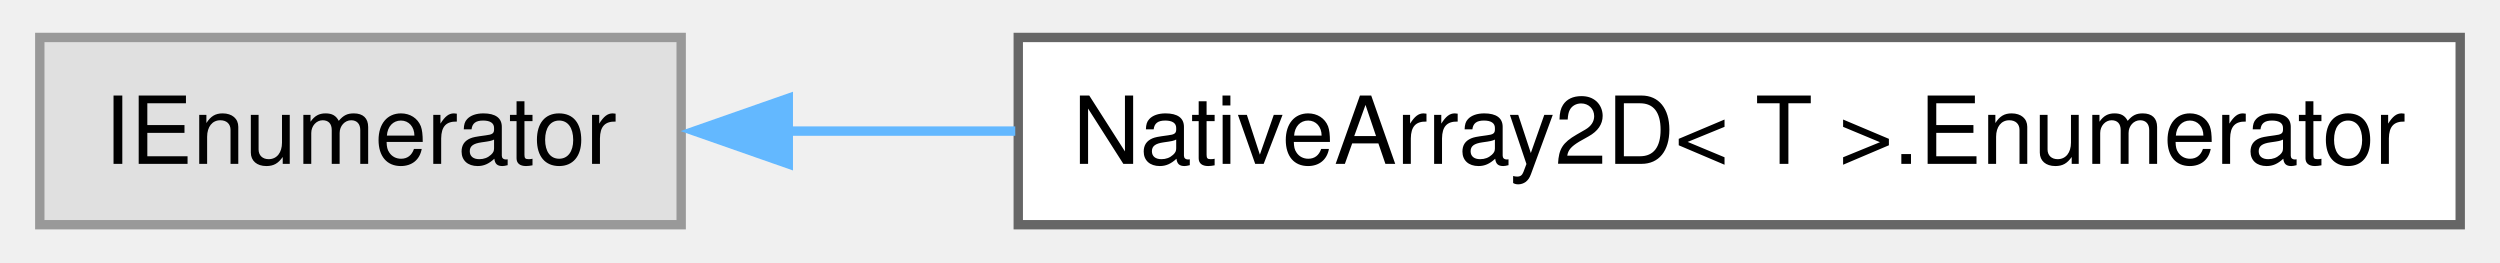
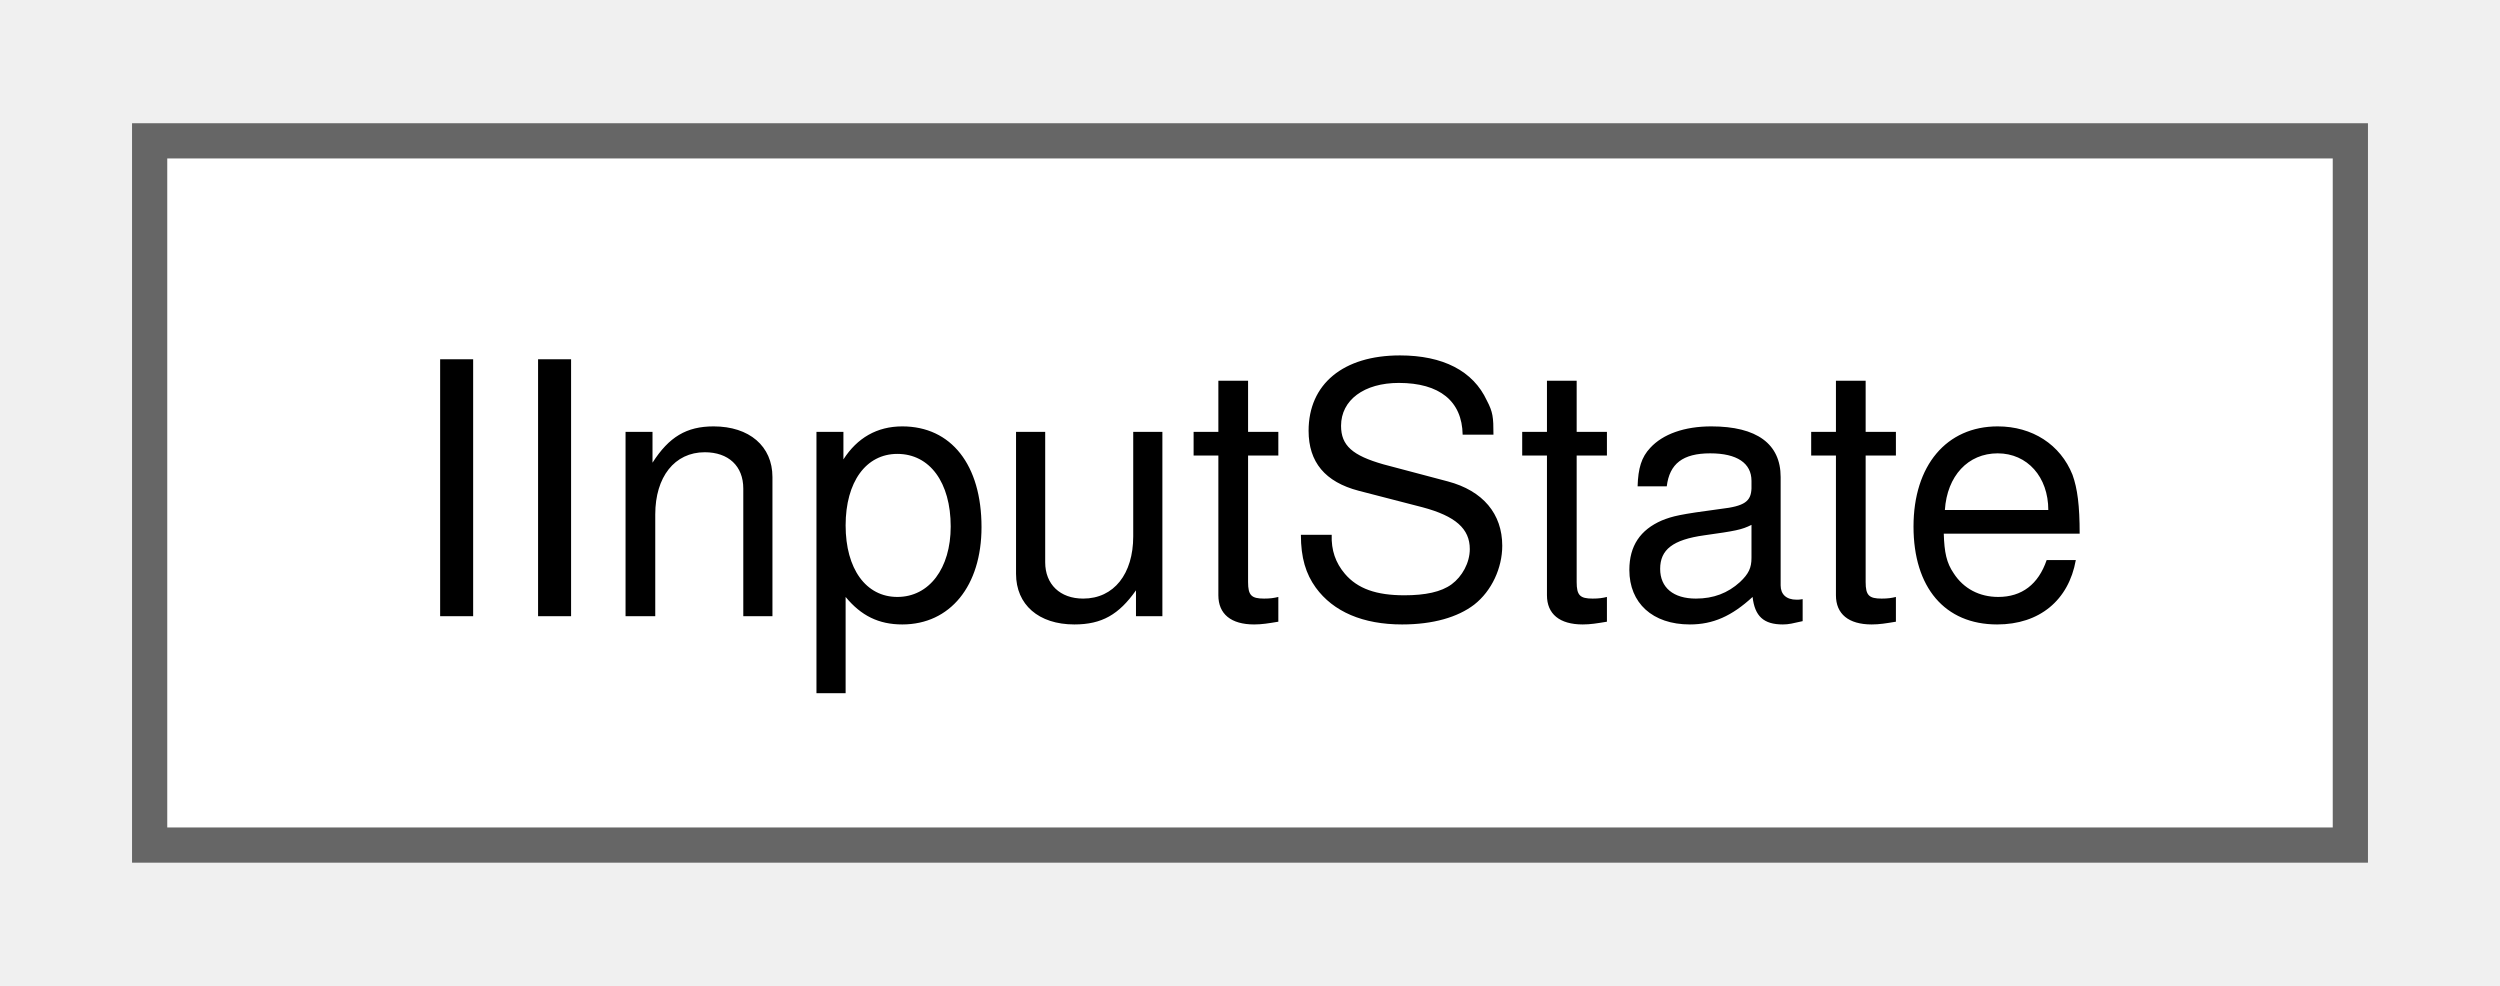
- <svg xmlns="http://www.w3.org/2000/svg" xmlns:xlink="http://www.w3.org/1999/xlink" width="267pt" height="28pt" viewBox="0.00 0.00 266.50 28.00">
+ <svg xmlns="http://www.w3.org/2000/svg" xmlns:xlink="http://www.w3.org/1999/xlink" width="71pt" height="28pt" viewBox="0.00 0.00 70.50 28.00">
  <g id="graph0" class="graph" transform="scale(1 1) rotate(0) translate(4 24)">
    <g id="node1" class="node">
      <g id="a_node1">
-         <a xlink:title=" ">
-           <polygon fill="#e0e0e0" stroke="#999999" points="68.5,-20 0,-20 0,0 68.5,0 68.5,-20" />
-           <text text-anchor="middle" x="34.25" y="-6.5" font-family="Helvetica,sans-Serif" font-size="10.00">IEnumerator</text>
+         <a xlink:href="interface_code_smile_1_1_i_input_state.html" target="_top" xlink:title=" ">
+           <polygon fill="white" stroke="#666666" points="62.5,-20 0,-20 0,0 62.5,0 62.5,-20" />
+           <text text-anchor="middle" x="31.25" y="-6.5" font-family="Helvetica,sans-Serif" font-size="10.00">IInputState</text>
        </a>
      </g>
    </g>
-     <g id="node2" class="node">
-       <g id="a_node2">
-         <a xlink:href="struct_code_smile_1_1_collections_1_1_native_array2_d_1_1_enumerator.html" target="_top" xlink:title="An enumerator for this type of array. It enumerates from (0,0) to (Length0-1,Length1-1) in rows of th...">
-           <polygon fill="white" stroke="#666666" points="258.5,-20 104.5,-20 104.5,0 258.5,0 258.5,-20" />
-           <text text-anchor="middle" x="181.5" y="-6.5" font-family="Helvetica,sans-Serif" font-size="10.00">NativeArray2D&lt; T &gt;.Enumerator</text>
-         </a>
-       </g>
-     </g>
-     <g id="edge1" class="edge">
-       <path fill="none" stroke="#63b8ff" d="M79.88,-10C87.62,-10 95.87,-10 104.18,-10" />
-       <polygon fill="#63b8ff" stroke="#63b8ff" points="79.94,-6.5 69.94,-10 79.94,-13.5 79.94,-6.5" />
-     </g>
  </g>
</svg>
